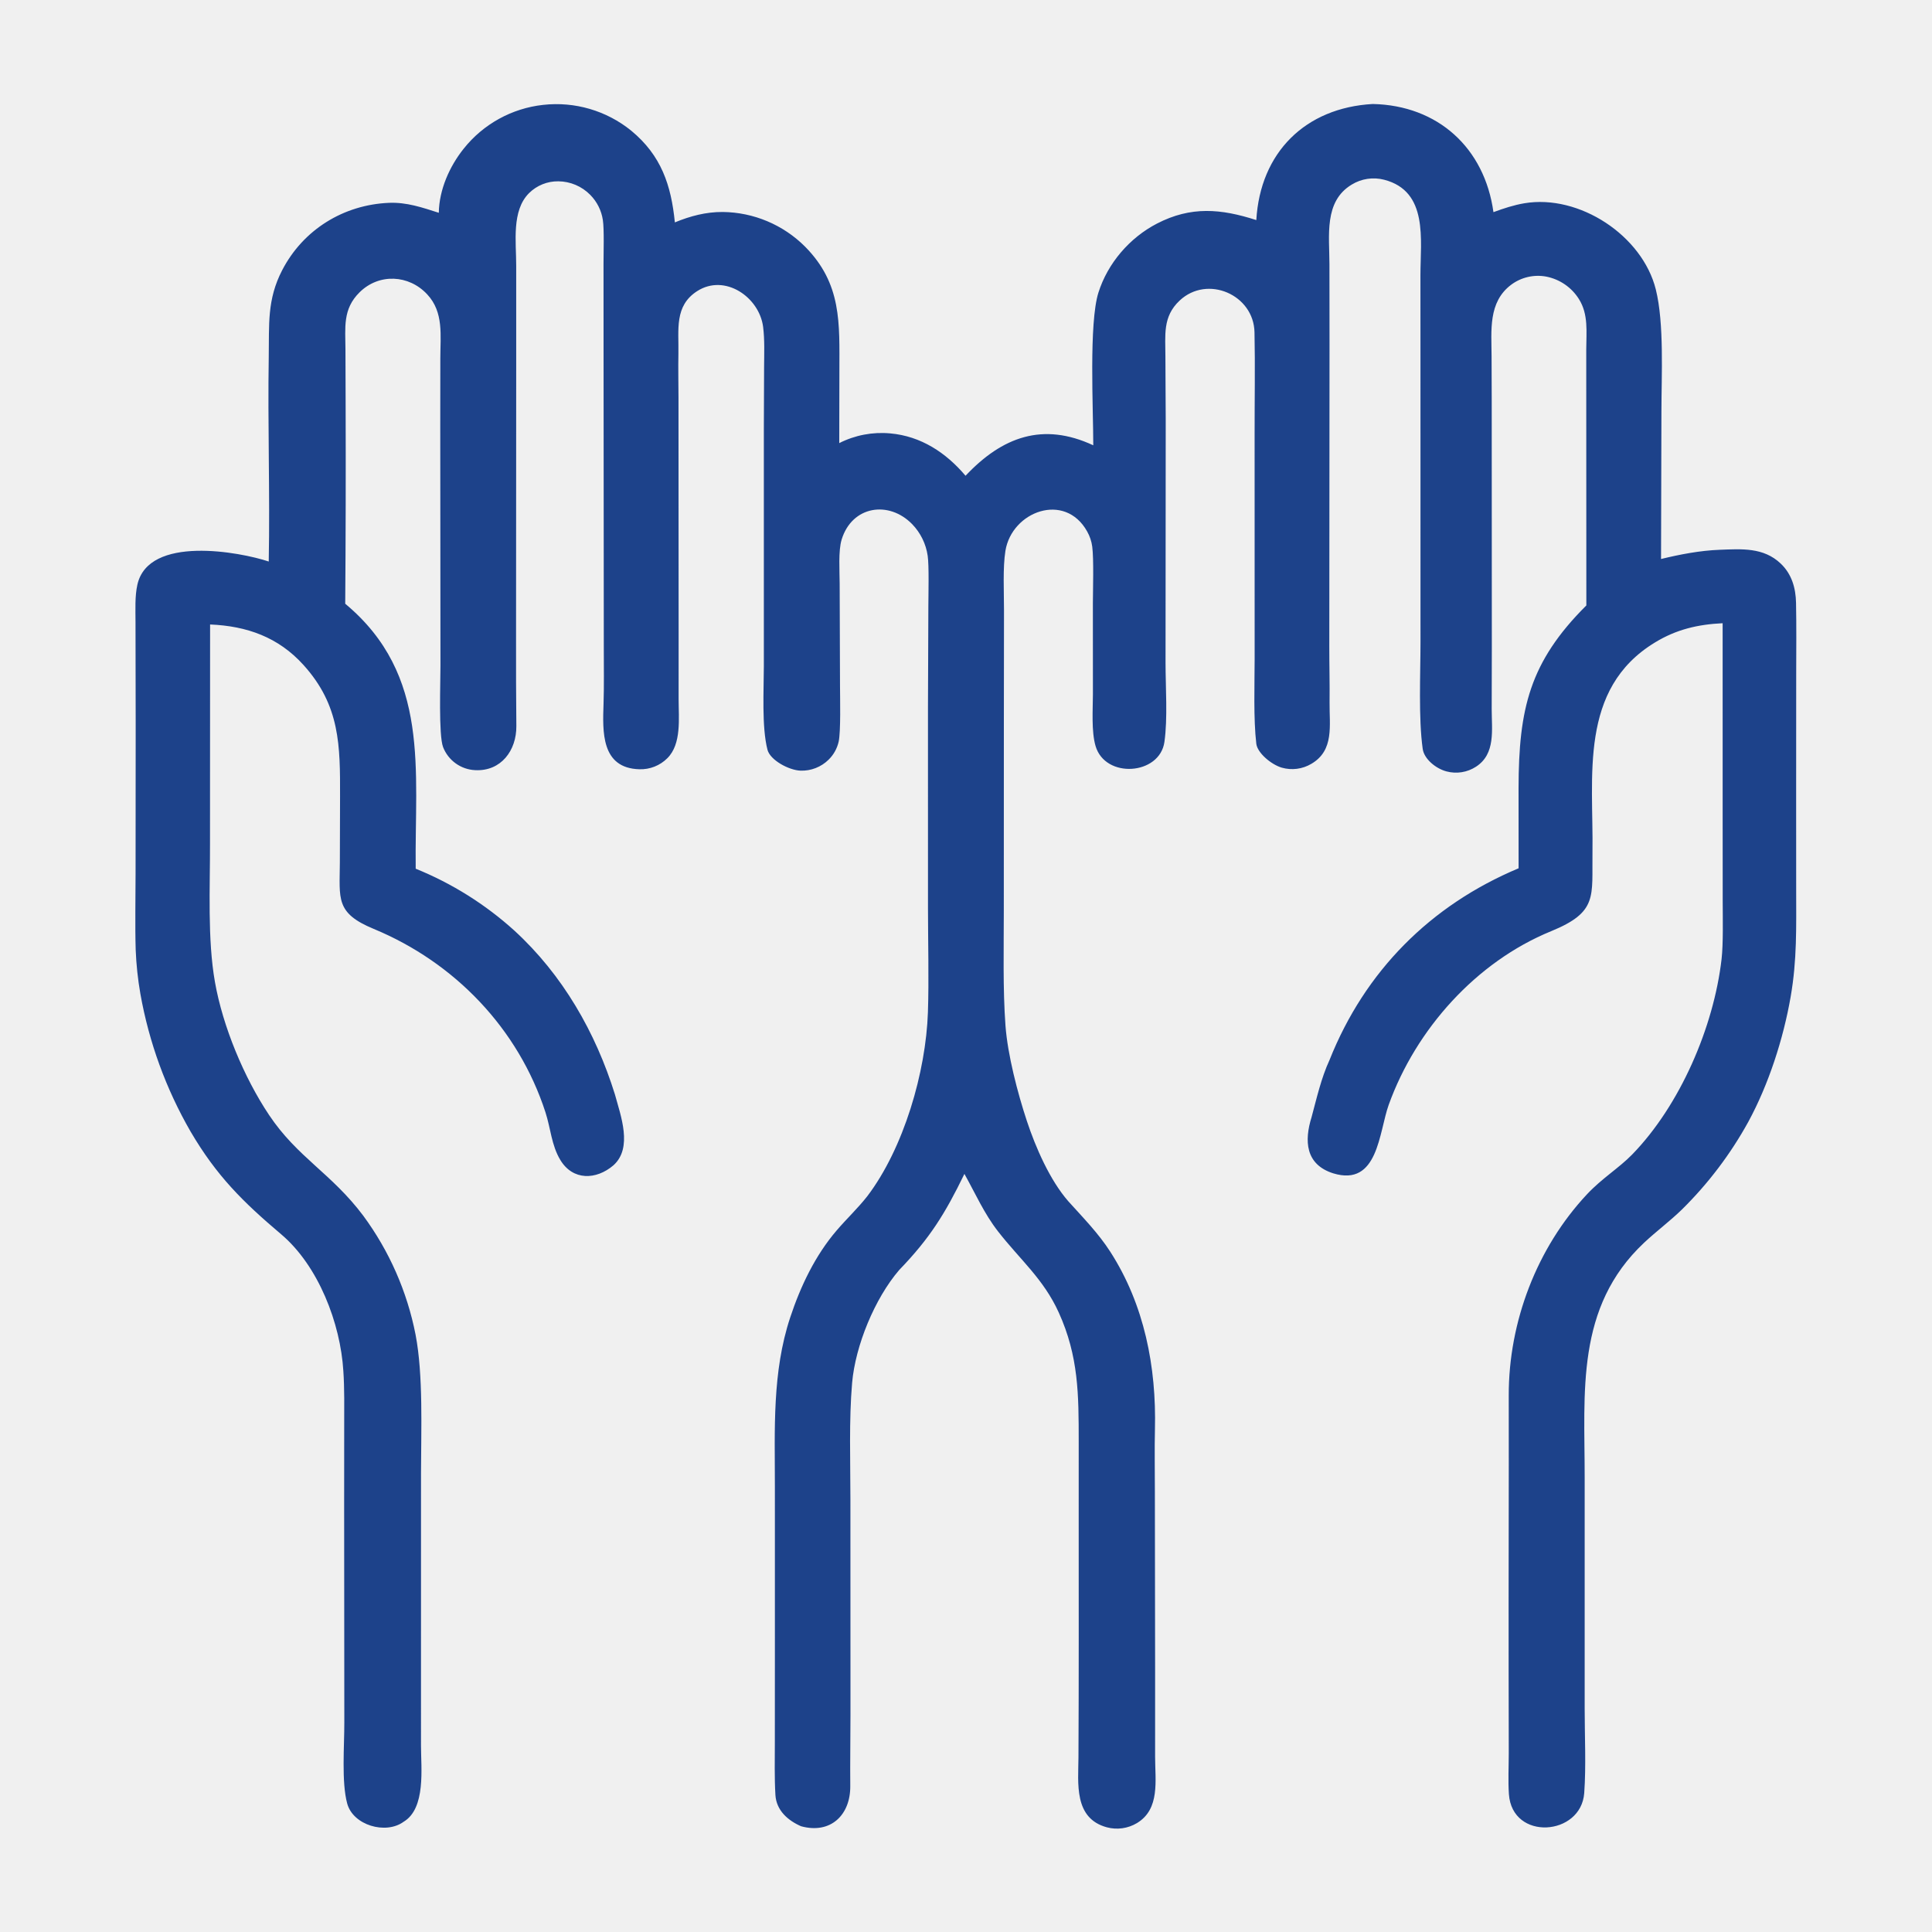
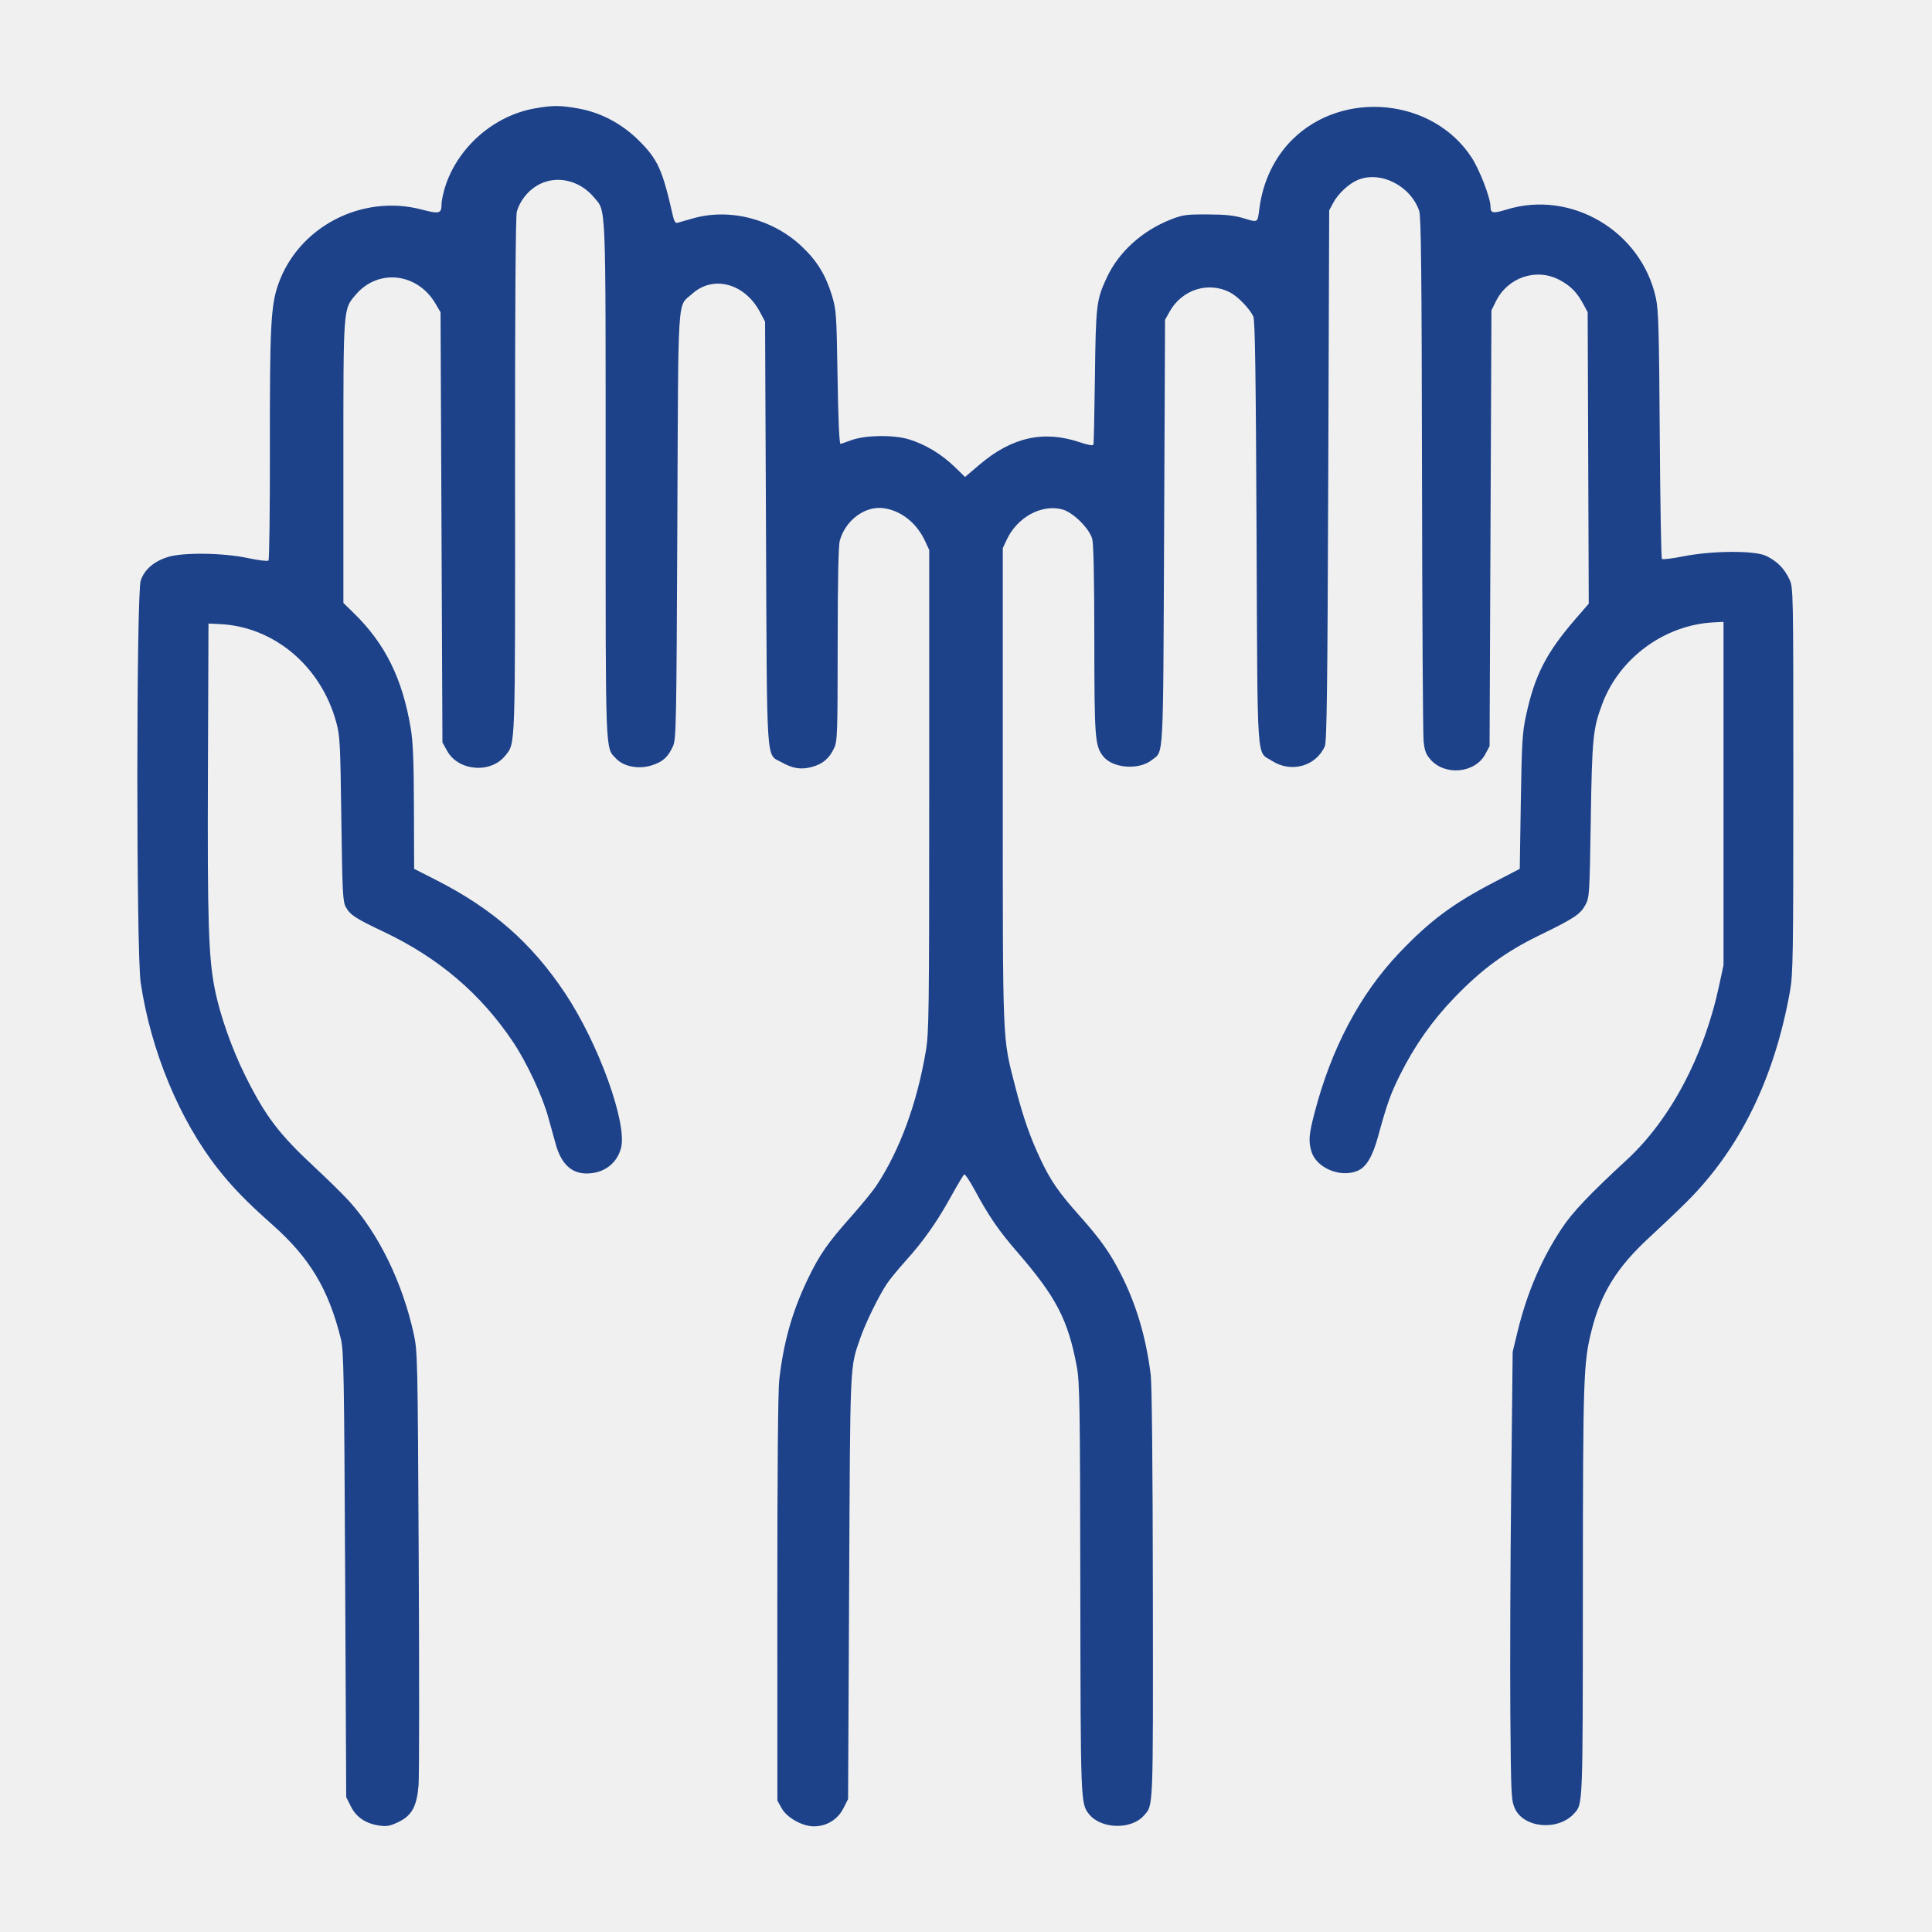
- <svg xmlns="http://www.w3.org/2000/svg" viewBox="213 273 1624 1624">
-   <mask id="m" maskUnits="userSpaceOnUse" x="213" y="273" width="1624" height="1624">
-     <rect x="213" y="273" width="1624" height="1624" fill="#000" />
-     <path fill="#fff" d="M1366.93 360.416c54.77 1.175 93.98 36.952 101.43 90.917 8.67-3.196 17.23-6 25.99-7.473 46.17-7.768 99.18 27.108 110.49 72.435 7.14 28.656 4.74 72.653 4.72 102.615l-.32 123.976c15.92-3.879 32.86-7.127 49.24-7.743 18.43-.693 36.92-2.186 51.38 11.613 9.29 8.86 12.61 20.56 12.85 32.971.39 19.716.18 39.549.14 59.268l-.05 103.06.03 78.795c0 31.6.79 58.85-4.66 90.14-6.15 35.31-18.47 73.52-35.61 105.06a320.6 320.6 0 0 1-55.71 73.58c-10.1 9.85-21.53 18.29-31.83 27.96-57.86 54.35-49.89 125.71-49.98 197.15v194.2c-.02 23.17 1.27 48.32-.37 71.23-2.6 36.23-60.57 40.52-63.31.98-.78-11.37-.13-23.17-.12-34.6l-.12-71.81c-.11-76.24.25-152.61.1-228.84-.12-61.66 23.55-123.96 65.81-169.05 12.57-13.41 26.92-22.09 37.86-33.32 40.34-41.39 68.64-107.24 75.22-164.27 1.5-12.99.98-34.74.96-48.08l-.04-70.601-.02-163.712c-20.72.995-38.86 5.186-56.79 16.126-64.42 39.089-51.66 112.626-52.62 176.48-.56 37.127 4.8 50.087-34.85 66.307-62.91 25.74-113.53 82.34-136.42 145.88-8.29 23.01-8.84 69.14-46.66 57.62-23.45-7.47-24.42-27.35-18.16-47.34 4.27-15.78 8.05-32.75 15.08-47.96 29.76-74.75 84.86-130.07 158.92-161.12l-.04-67.53c.14-66.467 9.17-105.783 56.98-153.416l-.07-167.984-.01-47.25c.03-14.729 1.97-29.374-6.18-42.324a41.94 41.94 0 0 0-27.43-18.846 37.75 37.75 0 0 0-29.48 6.819c-19.53 14.639-16.56 38.66-16.49 60.077.04 12.513.1 25.015.12 37.527l.09 207.652-.11 51.371c-.02 17.472 3.49 37.651-13.14 48.484a30.85 30.85 0 0 1-24.84 3.993c-8.92-2.334-18.81-10.402-20.01-18.908-3.63-25.695-1.87-63.284-1.86-89.654l-.02-233.651-.03-75.014c-.01-29.627 6.86-70.417-30.48-80.118a35.27 35.27 0 0 0-27.35 4.119c-23.42 14.166-18.67 42.859-18.66 66.772l.07 67.385-.19 254.224c-.02 15.633.43 31.364.23 46.973-.23 19.094 4.11 40.089-15.26 51.466a31.6 31.6 0 0 1-24.92 3.246c-8.75-2.543-20.5-12.333-21.41-20.13-2.45-20.765-1.42-49.927-1.4-70.659l-.02-189.767c-.05-28.424.51-57.051-.09-85.273-.51-31.753-39.62-48.685-62.94-26.796-14.49 13.594-11.92 29.171-11.95 47.179-.02 17.546.27 35.18.26 52.746l-.15 204.612c.01 20.689 1.88 46.599-.94 66.479-3.95 27.938-49.84 31.179-57.91 3.329-3.56-12.298-2.25-30.419-2.2-43.253l-.03-76.767c.05-11.495.83-36.92-.54-47.495a35.1 35.1 0 0 0-4.29-12.771c-18.7-33.505-63.28-16.854-68.68 16.286-2.3 14.15-1.17 34.895-1.2 49.806l-.11 93.399-.05 159.642c0 31.09-.86 65.7 1.41 96.37 1.82 24.48 10.19 56.56 17.93 79.94 7.39 22.37 19.36 49.83 34.89 67.63 12.4 13.76 25.19 26.75 35.26 42.39 28.72 44.62 38.82 96.89 37.55 149.28-.41 16.87-.03 34.6-.06 51.67l.21 153.15-.01 70.43c-.02 19.91 4.37 43.91-15.29 55.77a32.78 32.78 0 0 1-25.15 3.56c-28.12-7.51-24.1-37.17-23.99-58.77.36-66.99.19-134.04.2-201.03l.01-64.45c-.01-39.33-.01-71.65-16.83-108.64-12.8-28.14-32.5-44.32-51.02-68.09-11.61-14.9-19.07-31.94-28.22-48.29-16.2 33.37-29.097 54.15-54.815 80.76-20.575 23.94-36.869 63.62-39.586 94.92-2.704 31.16-1.421 66.41-1.434 97.67l.056 180.55c-.001 20.12-.361 40.52-.17 60.58.232 24.42-16.531 40.67-41.348 33.87-11.09-4.83-20.809-13.32-21.577-26.32-.872-14.73-.482-29.95-.477-44.75l.045-87.59-.015-127.06c-.002-47.8-2.365-95.94 12.878-141.96 8.703-26.28 20.965-52.06 39.091-73.2 8.352-9.75 17.792-18.6 25.707-28.71 30.664-40.35 49.277-104.42 50.965-154.65.918-27.32.067-59.69.054-87.47l-.01-169.449.325-84.732c.039-9.483.652-33.917-.571-42.084a48.06 48.06 0 0 0-13.033-26.536c-19.616-20.127-50.592-15.47-59.295 12.977-2.88 9.415-1.687 26.381-1.657 36.954l.292 86.06c.03 10.21.722 38.43-1.14 46.85a30.6 30.6 0 0 1-8.443 15.128 32.08 32.08 0 0 1-23.622 9.228c-9.771-.387-25.508-8.797-27.775-17.595-4.938-19.159-3.036-50.854-3.041-70.109l-.003-198.598.209-53.212c.073-11.265.555-22.416-.819-33.534-3.255-25.06-32.151-44.905-55.355-30.088-19.449 12.419-15.444 32.56-15.848 52.425-.25 12.272.04 24.915.071 37.269l.109 197.503-.005 55.976c.006 15.893 2.586 37.527-9.478 49.504a31.76 31.76 0 0 1-23.473 9.283c-32.421-.869-30.921-31.943-30.159-54.928.505-15.224.205-31.213.221-46.499l-.202-251.182-.037-72.172c-.002-8.726.637-29.031-.551-36.855a38.08 38.08 0 0 0-10.616-21.197 38.1 38.1 0 0 0-26.851-11.381 34.3 34.3 0 0 0-24.574 9.919c-14.847 14.803-10.772 41.047-10.808 60.85l.003 82.77-.126 231.42c-.096 24.303.041 48.689.249 72.995.174 20.409-12.817 38.108-34.565 37.018a30.42 30.42 0 0 1-27.039-19.423c-3.827-10.2-2.161-54.734-2.189-68.222l-.169-200.78.059-57.797c.015-19.114 3.009-38.746-11.037-53.733-15.357-16.544-40.427-17.855-56.777-1.783-14.473 14.228-11.982 29.725-11.93 48.219l.154 48.756q.266 82.435-.354 164.869c71.966 59.974 58.255 140.14 59.243 222.736a280.3 280.3 0 0 1 82.975 52.05c40.571 37.2 68.261 85.52 84.5 137.72 4.82 17.77 15.161 44.83-1.275 59.56-14.444 12.37-34.125 13.03-44.685-4.59-7.413-12.36-8.05-26.45-12.429-39.95-22.856-70.49-76.412-126.07-144.502-154.25-32.224-13.33-28.49-25.32-28.333-55.75l.161-55.53c.084-42.654.164-76.391-30.809-110.599-21.102-23.306-47.496-32.665-78.43-33.959l-.075 183.923c.108 37.105-2.222 80.565 4.161 116.655 6.605 37.33 24.335 80.06 45.441 111.68 23.915 35.82 52.444 49.03 79.204 84.7a249.06 249.06 0 0 1 43.977 99.96c6.563 34.02 4.64 80.31 4.588 115.89l-.025 149.52.003 80.19c-.007 18.67 4.279 52.64-14.661 63.94-14.933 10.89-42.446 2.97-47.39-15.46-4.874-18.17-2.32-48.43-2.395-68.19l-.145-181.81.043-67.73c.003-14.76.301-31.18-.715-45.73-2.404-39.95-20.862-88.36-52.256-114.94-32.195-27.26-54.289-49.06-76.185-86.4a356.3 356.3 0 0 1-42.157-115.65 279 279 0 0 1-3.95-36.99c-.622-20.63-.11-44-.099-64.8l.088-124.086c-.008-28.918-.114-57.846-.144-86.753-.01-10.138-.617-21.572 1.56-31.332 9.346-41.909 86.311-27.58 110.428-19.504 1.102-57.154-.94-115.141.012-172.386.444-26.66-1.58-47.694 11.31-72.545 17.666-34.058 51.554-54.941 89.695-56.571 14.896-.64 28.156 3.961 41.935 8.366.301-19.393 8.977-38.97 20.971-53.956a99.12 99.12 0 0 1 66.708-36.753 99.9 99.9 0 0 1 74.016 21.641c25.287 20.846 33.62 45.818 36.731 77.136 12.973-5.339 26.075-8.816 40.22-8.753a99.4 99.4 0 0 1 69.209 29.11c31.078 31.403 28.879 64.463 28.874 104.462l-.117 60.706a78.8 78.8 0 0 1 42.811-8.169c25.844 2.294 46.909 16.192 63.339 35.618 30.94-32.847 65.07-45.28 107.37-25.605.03-30.652-3.77-102.653 4.33-128.346 7.8-24.702 26.22-46.105 49.17-57.996 28.69-14.861 53.93-12.511 83.55-2.971 3.31-56.81 41.18-94.434 97.9-97.577" />
-   </mask>
-   <rect x="213" y="273" width="1624" height="1624" fill="#1d428a" mask="url(#m)" />
+ <svg xmlns="http://www.w3.org/2000/svg" viewBox="0 0 1024 1024">
+   <path d="M 283.156 57.511 C 261.987 61.345, 243.255 77.505, 236.287 97.942 C 235.058 101.549, 234.040 106.202, 234.026 108.281 C 233.992 113.231, 232.884 113.521, 223.456 111.052 C 191.681 102.729, 158.029 120.335, 147.424 150.832 C 143.546 161.983, 142.962 173.465, 143.049 236.864 C 143.094 269.537, 142.756 296.644, 142.298 297.102 C 141.839 297.561, 136.973 296.976, 131.482 295.804 C 118.288 292.988, 97.084 292.694, 89 295.216 C 81.565 297.535, 76.582 301.844, 74.596 307.672 C 72.215 314.659, 72.184 504.749, 74.561 520.757 C 79.935 556.951, 95.122 593.568, 115.511 619.494 C 123.236 629.316, 130.920 637.206, 144.272 649.025 C 164.186 666.654, 174.171 683.307, 180.702 709.787 C 182.178 715.772, 182.420 729.303, 182.929 834.500 L 183.500 952.500 186 957.500 C 188.880 963.259, 193.971 966.623, 201.336 967.633 C 205.116 968.151, 206.919 967.785, 211.400 965.593 C 218.313 962.211, 220.914 957.391, 221.851 946.225 C 222.208 941.976, 222.246 888.550, 221.936 827.500 C 221.387 719.523, 221.315 716.239, 219.270 706.898 C 213.349 679.850, 200.716 653.922, 185.019 636.602 C 181.926 633.189, 173.721 625.118, 166.786 618.668 C 147.743 600.954, 140.673 591.622, 129.922 570.006 C 123 556.088, 116.715 538.323, 113.999 524.996 C 110.508 507.864, 109.902 489.174, 110.208 408 L 110.500 330.500 116.466 330.778 C 145.199 332.118, 170.055 353.025, 178.196 382.700 C 180.179 389.927, 180.379 393.693, 180.918 434 C 181.436 472.704, 181.691 477.850, 183.235 480.671 C 185.567 484.935, 188.277 486.710, 203.416 493.889 C 232.466 507.667, 254.879 526.766, 271.948 552.291 C 279.166 563.086, 287.405 580.685, 290.538 592 C 291.985 597.225, 293.796 603.750, 294.563 606.500 C 297.463 616.896, 302.893 622.007, 311 621.974 C 319.946 621.938, 326.873 616.833, 329.120 608.619 C 332.653 595.705, 317.373 553.261, 299.557 526.500 C 281.742 499.743, 261.141 481.666, 231 466.345 L 219.500 460.500 219.397 428 C 219.319 403.272, 218.913 393.228, 217.699 386 C 213.265 359.611, 204.219 341.293, 187.590 325.034 L 182 319.568 182 244.966 C 182 161.971, 181.844 164.047, 188.672 156.070 C 200.493 142.260, 221.223 144.616, 230.770 160.855 L 233.500 165.500 234 279.500 L 234.500 393.500 237 398 C 243.001 408.803, 260.242 410.136, 267.908 400.390 C 273.223 393.634, 273.060 398.408, 272.989 251.500 C 272.945 162.027, 273.271 114.331, 273.940 112.082 C 275.614 106.454, 279.665 101.281, 284.728 98.305 C 294.473 92.577, 307.117 95.272, 314.955 104.749 C 321.302 112.423, 321 104.939, 321 254.556 C 321 403.411, 320.713 395.960, 326.690 402.198 C 330.669 406.351, 338.558 407.820, 345.364 405.674 C 351.297 403.804, 354.078 401.305, 356.702 395.486 C 358.389 391.747, 358.531 384.493, 359 278.500 C 359.559 152.098, 358.862 162.972, 366.879 155.729 C 378.028 145.656, 394.771 150.166, 402.814 165.410 L 405.500 170.500 406 282.500 C 406.563 408.591, 405.942 399.351, 414.159 403.969 C 420.164 407.344, 424.432 408.034, 430.142 406.553 C 435.959 405.044, 439.564 402.016, 442.110 396.500 C 443.827 392.779, 443.958 388.938, 443.984 341.500 C 444.002 307.416, 444.378 289.180, 445.116 286.519 C 448.078 275.850, 458.285 268.163, 467.968 269.310 C 477.372 270.424, 485.818 277.049, 490.363 286.878 L 492.500 291.500 492.500 419 C 492.500 536.797, 492.364 547.306, 490.714 557.088 C 486.023 584.892, 476.860 609.791, 464.408 628.568 C 462.559 631.356, 456.478 638.781, 450.893 645.068 C 438.471 659.054, 434.170 665.291, 427.929 678.370 C 419.791 695.424, 415.276 711.497, 413.002 731.500 C 412.366 737.098, 411.989 780.910, 412.004 847.412 L 412.029 954.323 414.264 958.363 C 417.060 963.414, 425.215 968, 431.402 968 C 438.063 968, 443.992 964.393, 446.973 958.528 L 449.500 953.556 450.059 841.028 C 450.663 719.381, 450.388 725.446, 456.046 709 C 458.741 701.167, 466.138 686.135, 470.230 680.175 C 471.863 677.797, 476.309 672.397, 480.111 668.175 C 489.505 657.745, 496.618 647.646, 504.017 634.237 C 507.436 628.043, 510.602 622.746, 511.053 622.467 C 511.504 622.188, 514.002 625.907, 516.604 630.730 C 524.162 644.740, 529.226 652.112, 539.232 663.671 C 559.869 687.511, 566.086 699.499, 570.746 724.442 C 572.263 732.563, 572.454 744.729, 572.592 842 C 572.752 955.596, 572.763 955.887, 577.175 961.495 C 583.433 969.451, 599.489 969.926, 606.212 962.355 C 611.358 956.560, 611.173 961.041, 611.044 844.759 C 610.971 778.268, 610.534 733.709, 609.906 728.673 C 607.410 708.652, 602.202 691.152, 593.933 674.997 C 588.131 663.663, 583.184 656.722, 571.840 644 C 561.399 632.291, 556.972 625.916, 551.904 615.299 C 546.058 603.050, 542.270 592.219, 537.985 575.497 C 531.247 549.206, 531.500 555.398, 531.500 416.500 L 531.500 290.500 533.611 286 C 539.192 274.103, 552.094 267.087, 563.042 269.995 C 568.713 271.502, 577.358 280.026, 578.920 285.652 C 579.610 288.136, 579.999 307.049, 580.019 339 C 580.050 391.131, 580.347 395.145, 584.584 400.699 C 589.549 407.208, 603.452 408.366, 610.459 402.853 C 616.888 397.796, 616.449 405.910, 617 282 L 617.500 169.500 620 165.047 C 626.485 153.494, 640.375 149.069, 651.821 154.909 C 656.071 157.077, 662.447 163.668, 664.295 167.802 C 665.202 169.833, 665.624 198.197, 666 282.500 C 666.563 408.603, 665.831 397.850, 674.223 403.291 C 684.294 409.822, 697.530 406.134, 702.186 395.500 C 703.243 393.088, 703.598 364.982, 704 252 L 704.500 111.500 706.691 107.405 C 709.242 102.638, 714.951 97.336, 719.645 95.375 C 731.645 90.361, 747.596 98.396, 752.202 111.775 C 753.217 114.722, 753.528 143.802, 753.690 251 C 753.803 325.525, 754.183 389.341, 754.534 392.814 C 755.047 397.879, 755.768 399.805, 758.181 402.553 C 765.915 411.362, 781.851 409.817, 787.237 399.737 L 789.500 395.500 790 280 L 790.500 164.500 792.818 159.794 C 799.192 146.853, 814.486 141.786, 826.853 148.516 C 832.645 151.669, 835.902 155.037, 839.298 161.384 L 841.500 165.500 841.785 242.729 L 842.070 319.957 834.912 328.229 C 819.539 345.991, 813.407 357.980, 808.845 379.190 C 806.873 388.356, 806.565 393.440, 806.064 425 L 805.500 460.500 792 467.531 C 769.947 479.015, 757.780 488.084, 741.621 505.077 C 720.658 527.125, 705.496 555.857, 696.569 590.455 C 693.767 601.311, 693.499 604.658, 694.999 610.057 C 697.460 618.915, 710.267 624.422, 719.466 620.579 C 724.198 618.601, 727.465 613.104, 730.507 602 C 735.183 584.932, 737.078 579.642, 742.147 569.500 C 749.814 554.159, 759.239 540.794, 770.916 528.709 C 785.509 513.604, 797.991 504.453, 815.893 495.737 C 834.401 486.726, 837.638 484.584, 840.322 479.570 C 842.424 475.642, 842.523 474.066, 843.144 434.500 C 843.830 390.818, 844.295 386.183, 849.316 372.877 C 858.436 348.707, 882.303 331.246, 908.086 329.879 L 913.500 329.591 913.500 420.546 L 913.500 511.500 911.143 522.500 C 903.150 559.799, 885.277 593.483, 862.173 614.793 C 842.621 632.824, 833.474 642.465, 827.816 651 C 816.964 667.371, 809.307 685.268, 804.287 706 L 801.744 716.500 800.948 789.500 C 800.511 829.650, 800.314 883.068, 800.510 908.207 C 800.847 951.160, 800.988 954.183, 802.850 958.393 C 807.531 968.975, 825.829 970.590, 834.345 961.173 C 838.984 956.043, 838.910 957.957, 838.956 843.289 C 839.002 729.251, 839.234 722.368, 843.609 705 C 848.568 685.312, 857.145 671.536, 874.219 655.838 C 880.404 650.152, 889.305 641.675, 893.999 637 C 922.145 608.974, 940.422 571.714, 948.715 525.457 C 950.352 516.328, 950.500 507.020, 950.500 413.500 C 950.500 311.927, 950.491 311.481, 948.397 307 C 945.727 301.286, 941.714 297.273, 936 294.603 C 929.780 291.696, 907.410 291.846, 892.037 294.897 C 886.282 296.039, 881.248 296.642, 880.851 296.237 C 880.454 295.832, 879.940 266.250, 879.708 230.500 C 879.351 175.376, 879.040 164.360, 877.663 158 C 869.978 122.515, 832.804 100.477, 798.502 111.072 C 791.305 113.295, 790 113.052, 790 109.489 C 790 104.943, 784.262 90.042, 779.982 83.473 C 759.526 52.076, 711.824 47.320, 684.954 74 C 675.472 83.415, 669.346 96.224, 667.498 110.500 C 666.497 118.234, 666.878 117.991, 659.325 115.732 C 654.085 114.164, 649.597 113.681, 640 113.649 C 628.737 113.612, 626.821 113.874, 620.639 116.301 C 605.192 122.364, 592.781 133.685, 586.438 147.500 C 581.122 159.077, 580.811 161.723, 580.340 199.500 C 580.100 218.750, 579.740 234.997, 579.539 235.605 C 579.295 236.342, 576.894 235.943, 572.337 234.409 C 553.074 227.924, 536.234 231.713, 519 246.411 L 511.500 252.807 506 247.461 C 499.032 240.688, 490.392 235.492, 481.695 232.844 C 473.515 230.353, 458.371 230.612, 451 233.370 C 448.525 234.295, 446.050 235.153, 445.500 235.276 C 444.856 235.420, 444.295 222.854, 443.924 200 C 443.370 165.836, 443.254 164.193, 440.850 156.338 C 437.579 145.654, 432.981 138.206, 424.994 130.652 C 409.492 115.992, 386.578 110.132, 367 115.822 C 363.425 116.861, 359.842 117.889, 359.039 118.106 C 358.028 118.378, 357.298 117.266, 356.674 114.500 C 351.099 89.821, 348.664 84.450, 338.482 74.368 C 329.512 65.485, 318.377 59.611, 306.499 57.495 C 296.827 55.772, 292.741 55.775, 283.156 57.511" stroke="none" fill="#1d428a" fill-rule="evenodd" />
</svg>
